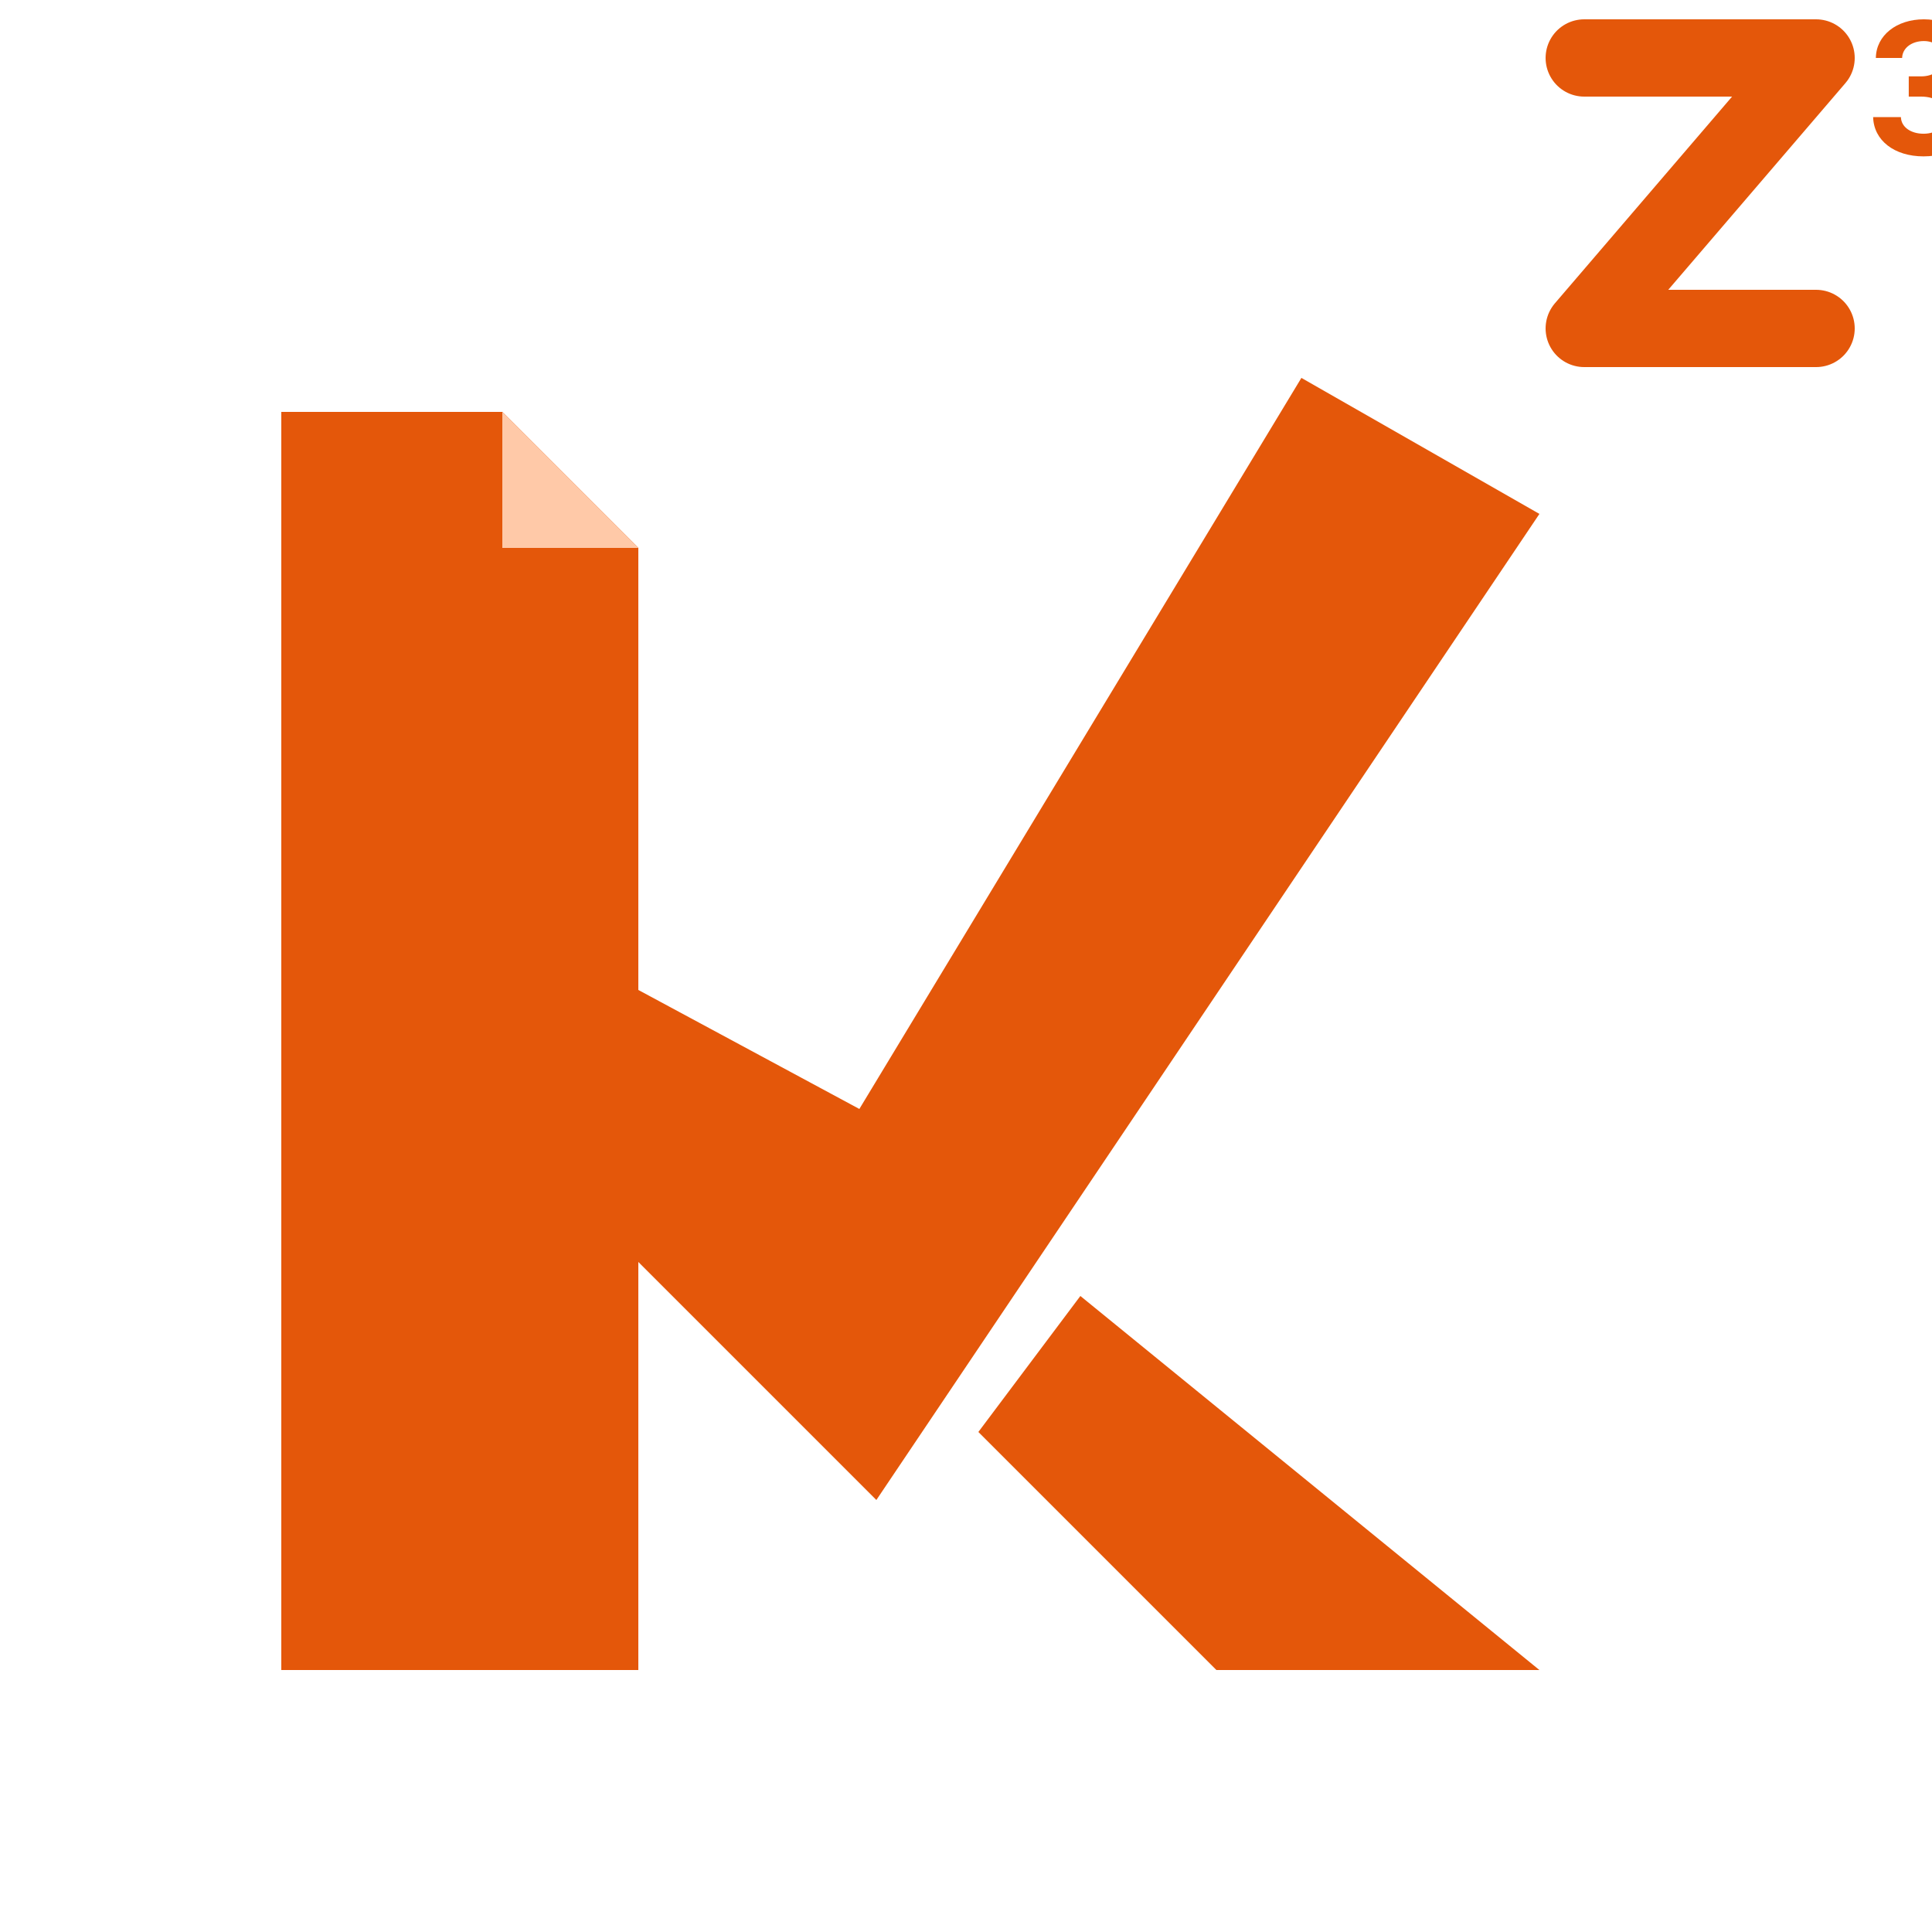
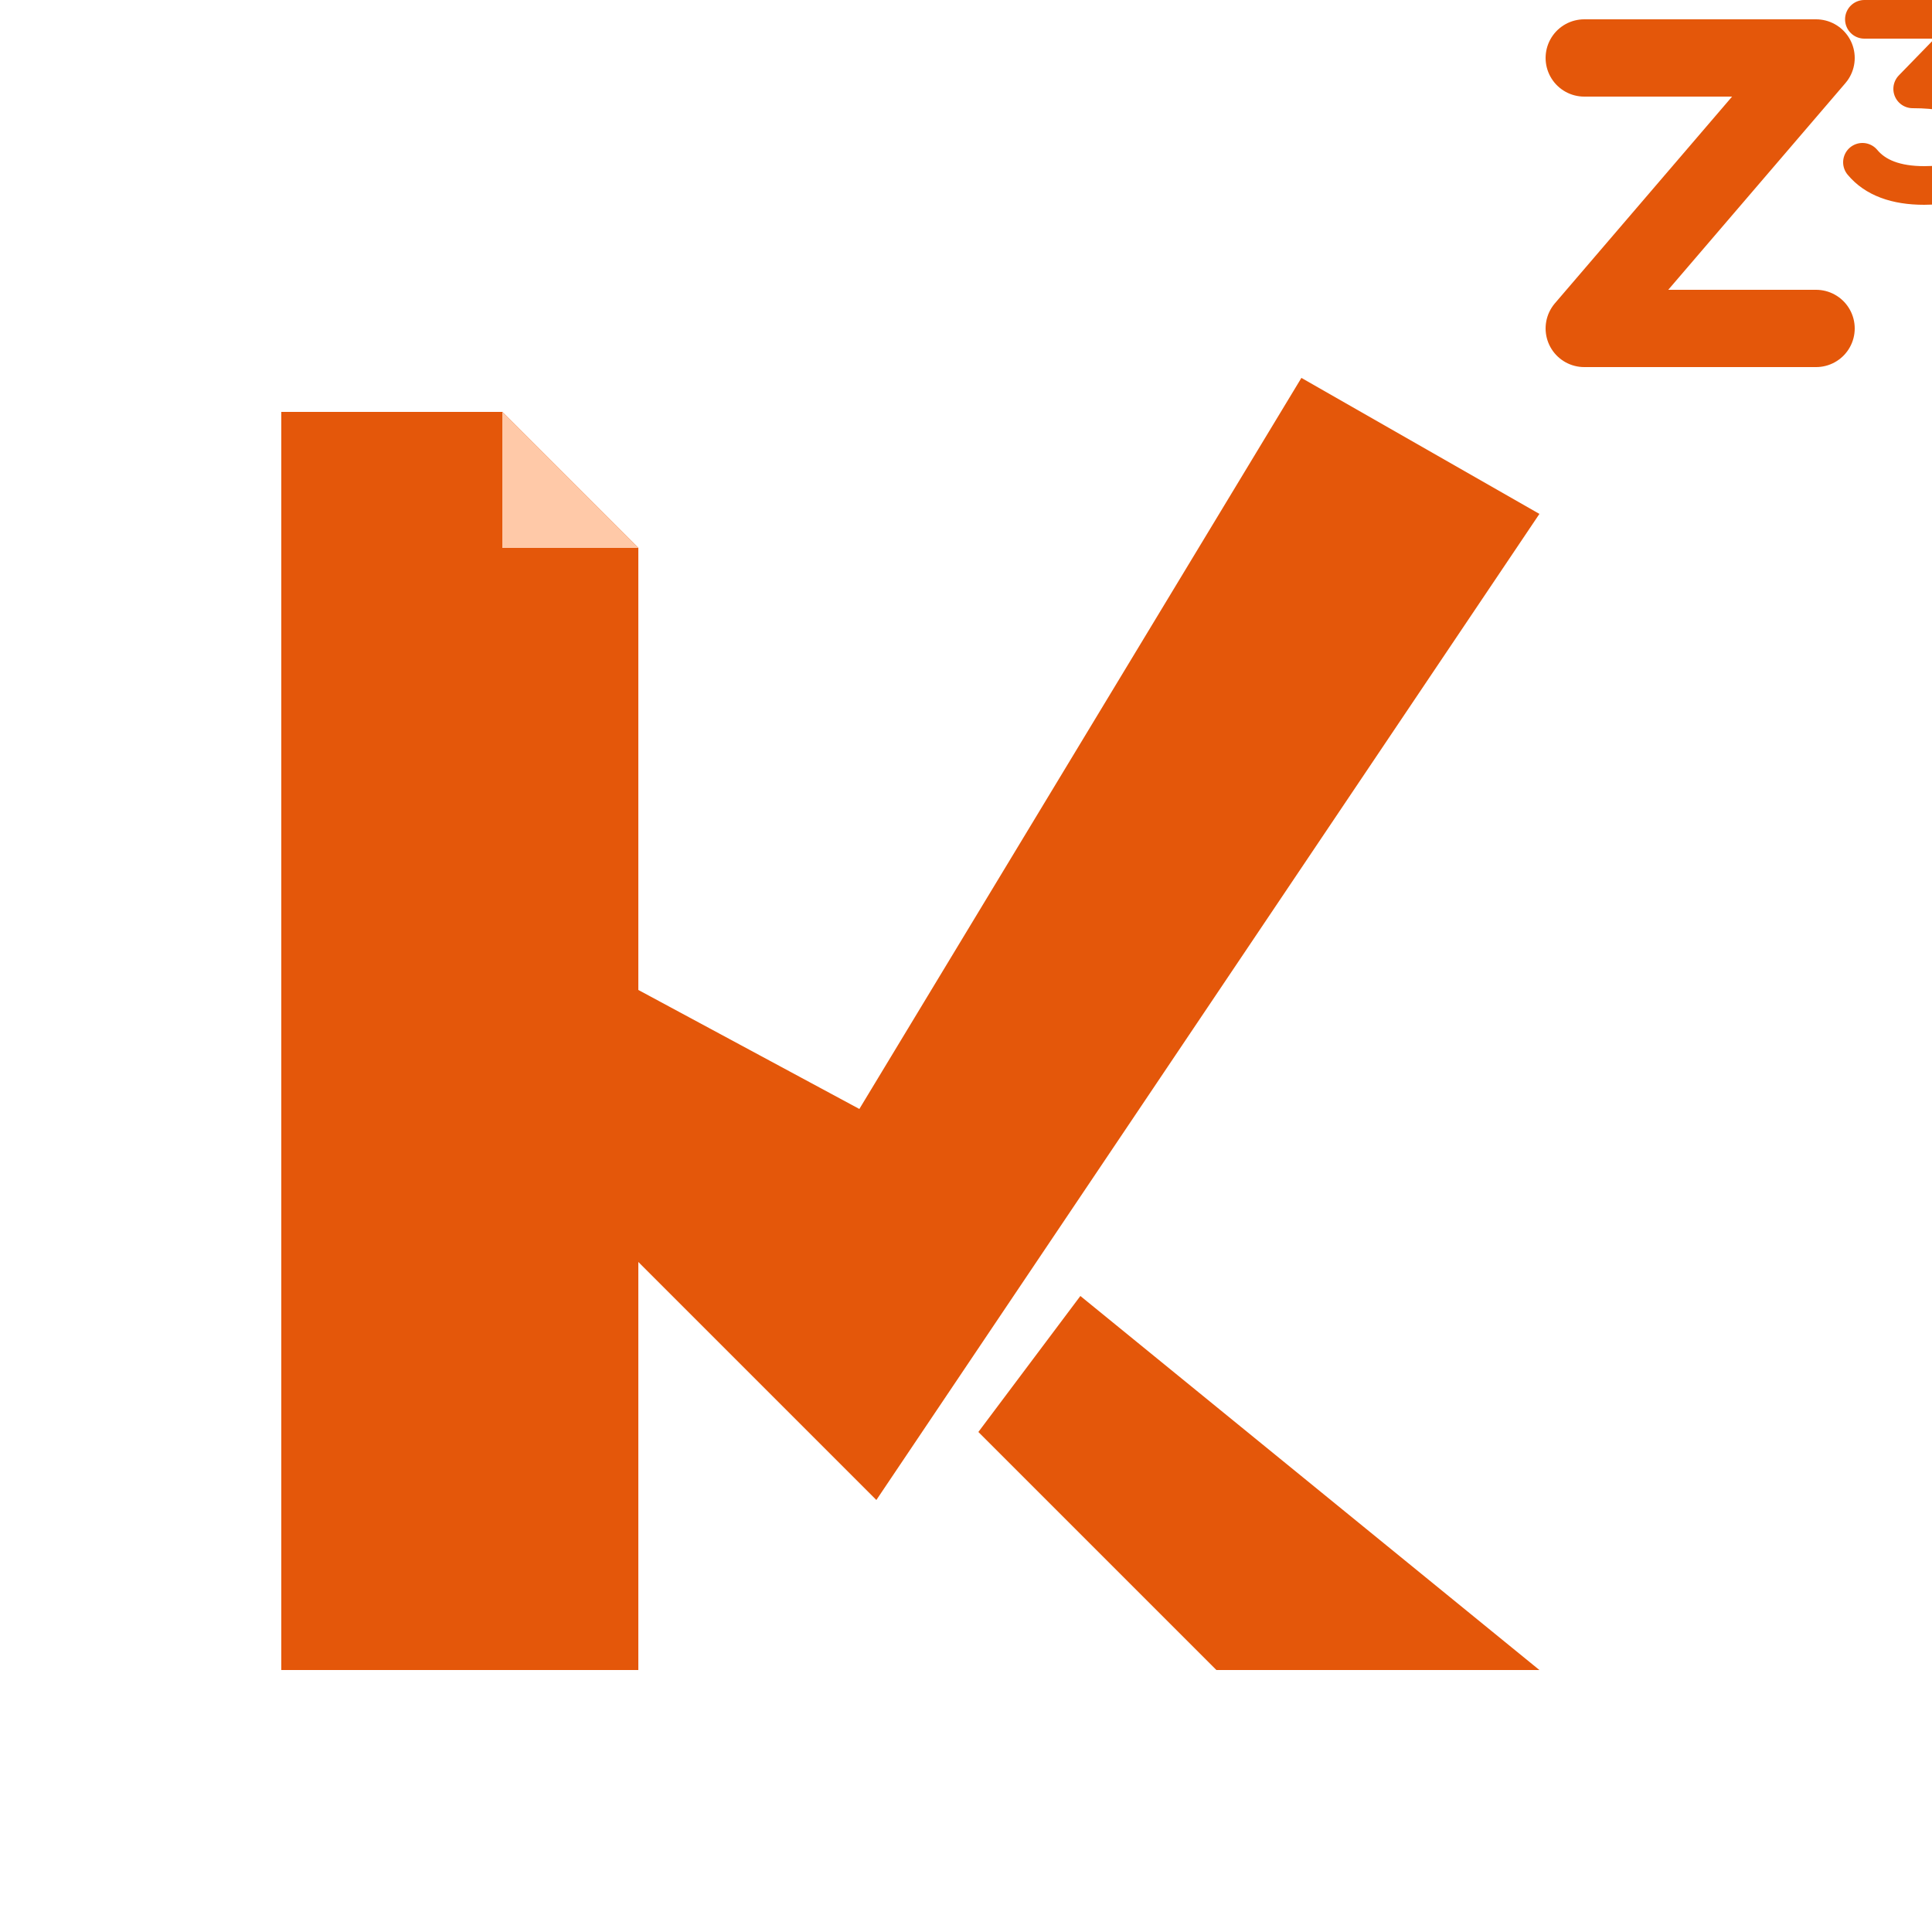
<svg xmlns="http://www.w3.org/2000/svg" width="512" height="512" viewBox="0 0 100 100" role="img" aria-label="Kagazzz Docs Tick-K z³ mark">
  <g transform="translate(4 9) scale(0.88)">
    <path d="M12 14 H25 L33 22 V88 H12 Z" fill="#E4570A" />
    <path d="M25 14 L33 22 H25 Z" fill="#FFC9A8" />
    <polygon points="33,48 33,64 47,78 86,20 72,12 46,55" fill="#E4570A" />
    <polygon points="53,74 59,66 86,88 67,88" fill="#E4570A" />
  </g>
  <path d="M82 3 H94 L82 17 H94" fill="none" stroke="#E4570A" stroke-width="4" stroke-linecap="round" stroke-linejoin="round" />
-   <text x="96.5" y="8" font-family="'Space Grotesk','Inter','Segoe UI',system-ui,sans-serif" font-weight="700" font-size="9.5" fill="#E4570A">3</text>
+   <path d="M96.5 1 H102.5 L99 4.6 Q103 4.6 103 7 Q103 9.6 99.6 9.6 Q97.4 9.6 96.4 8.4" fill="none" stroke="#E4570A" stroke-width="2" stroke-linecap="round" stroke-linejoin="round" />
</svg>
